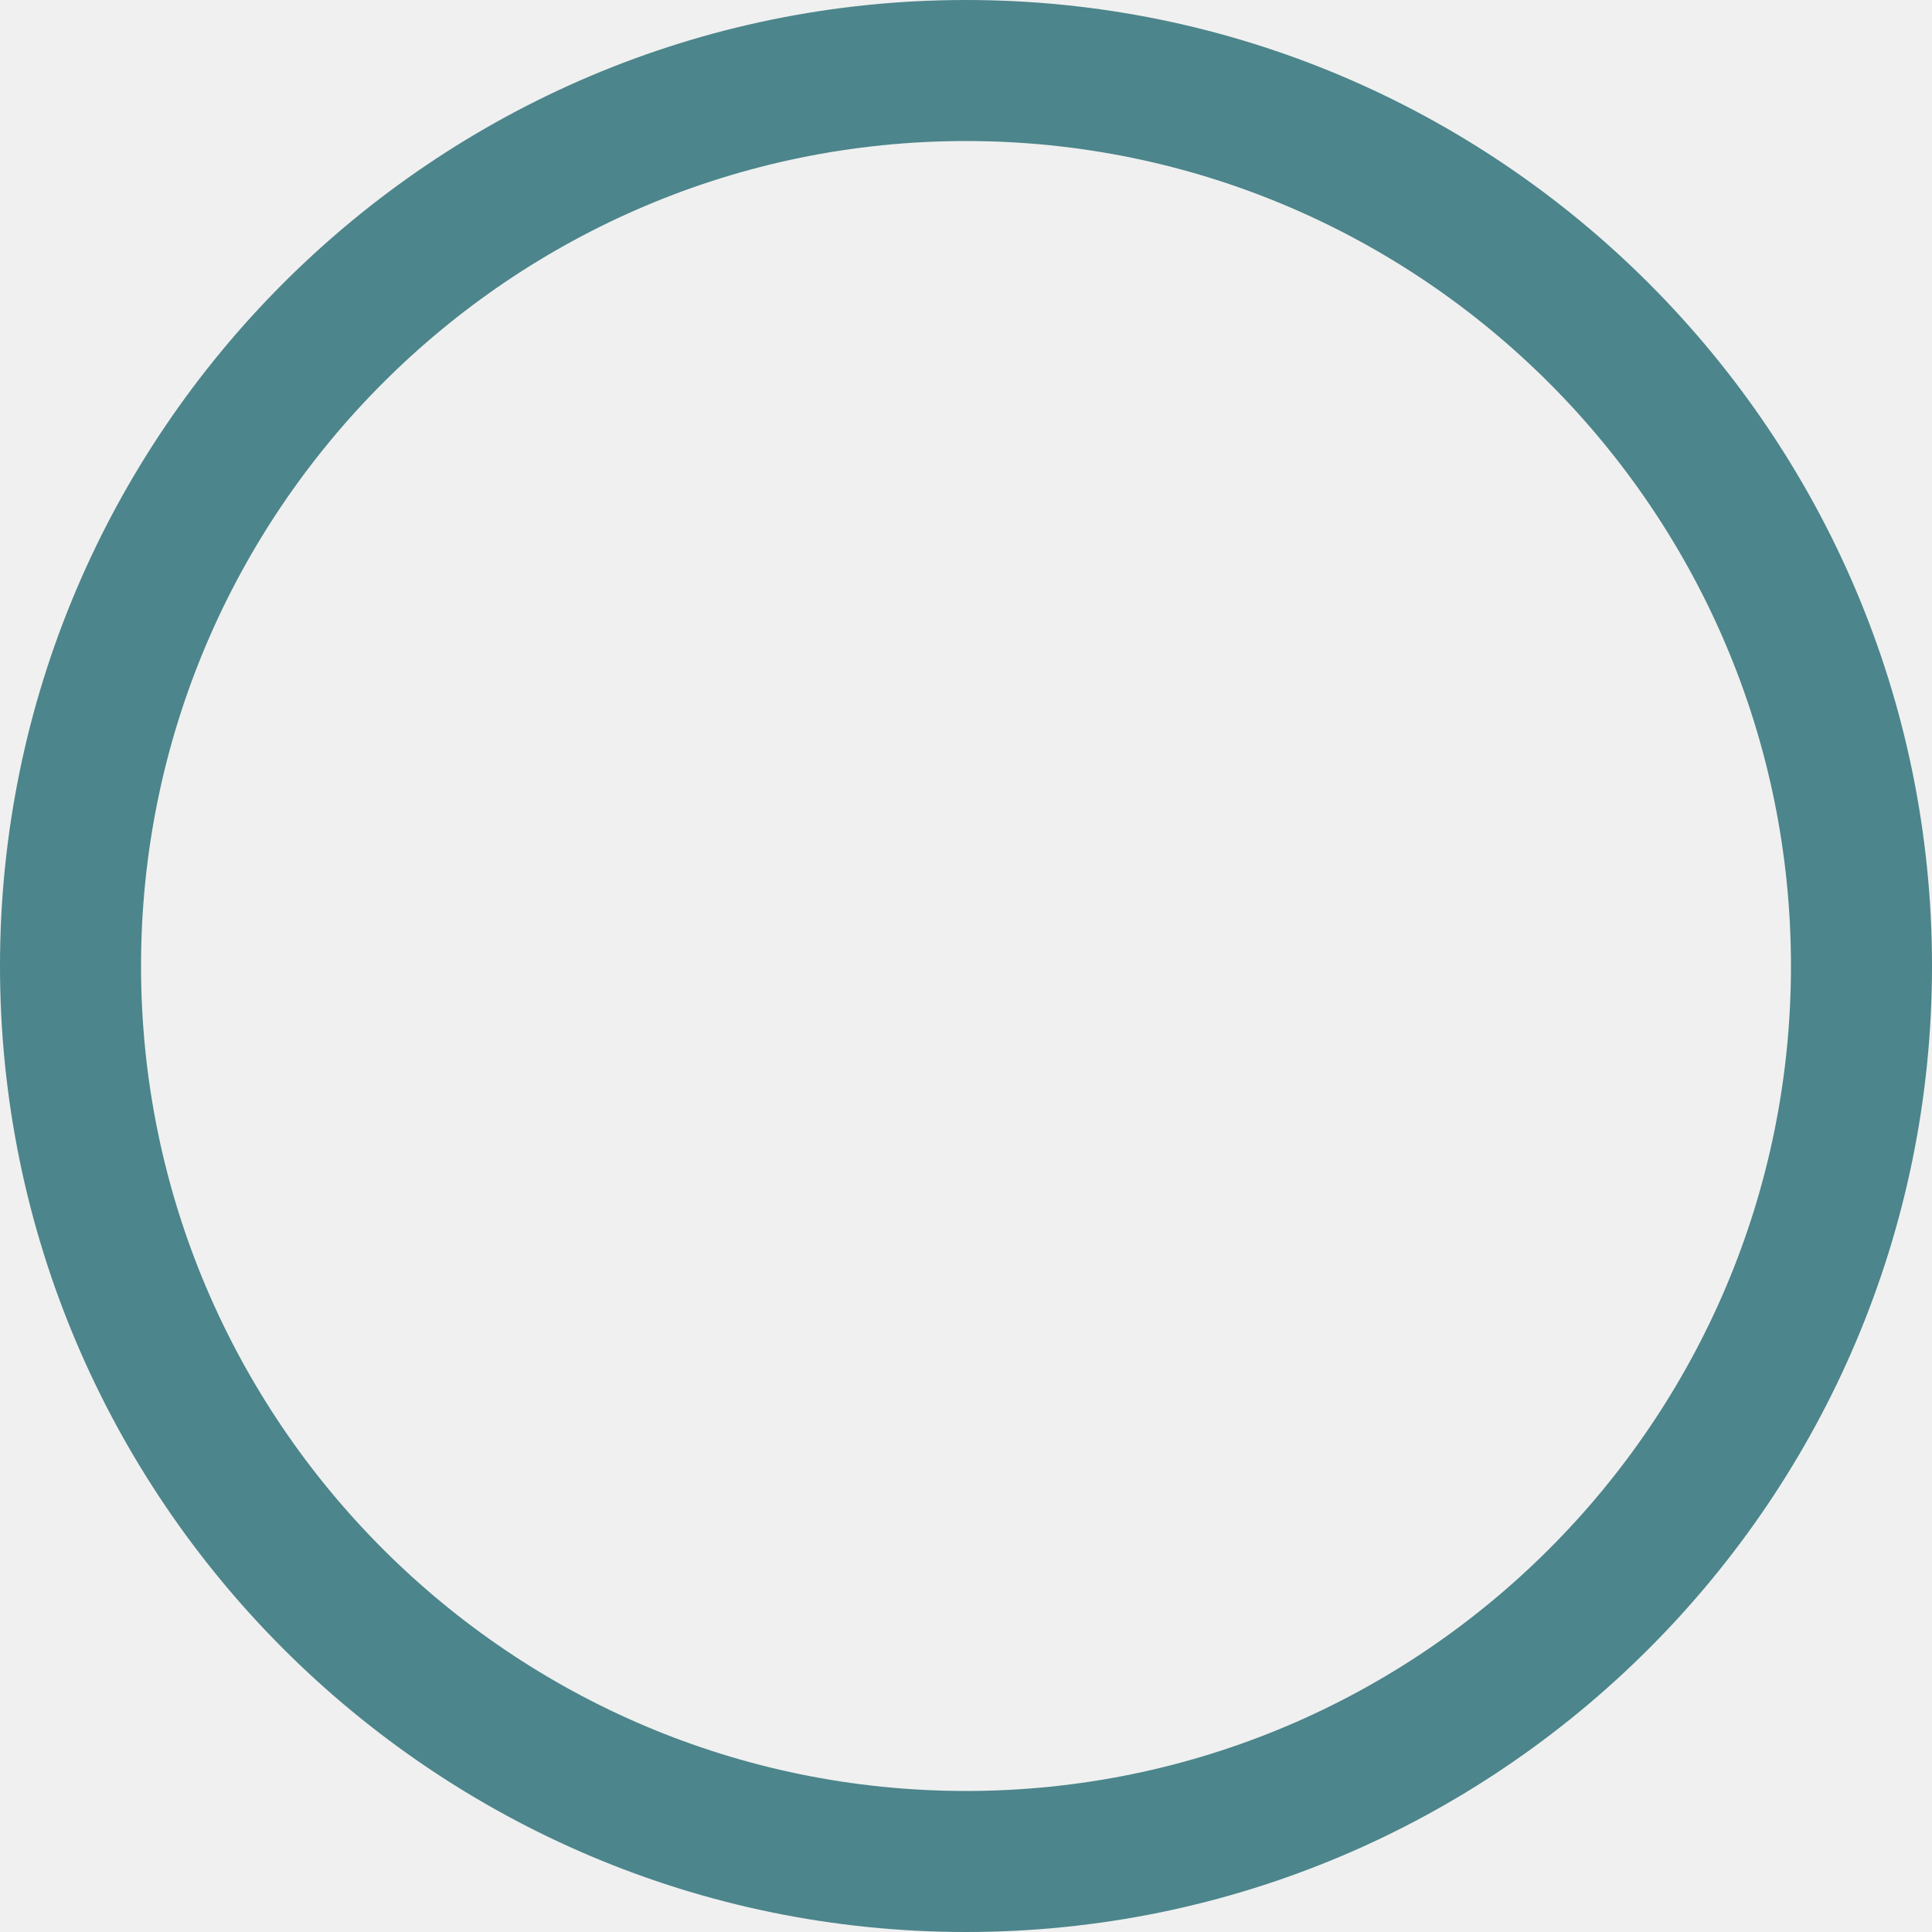
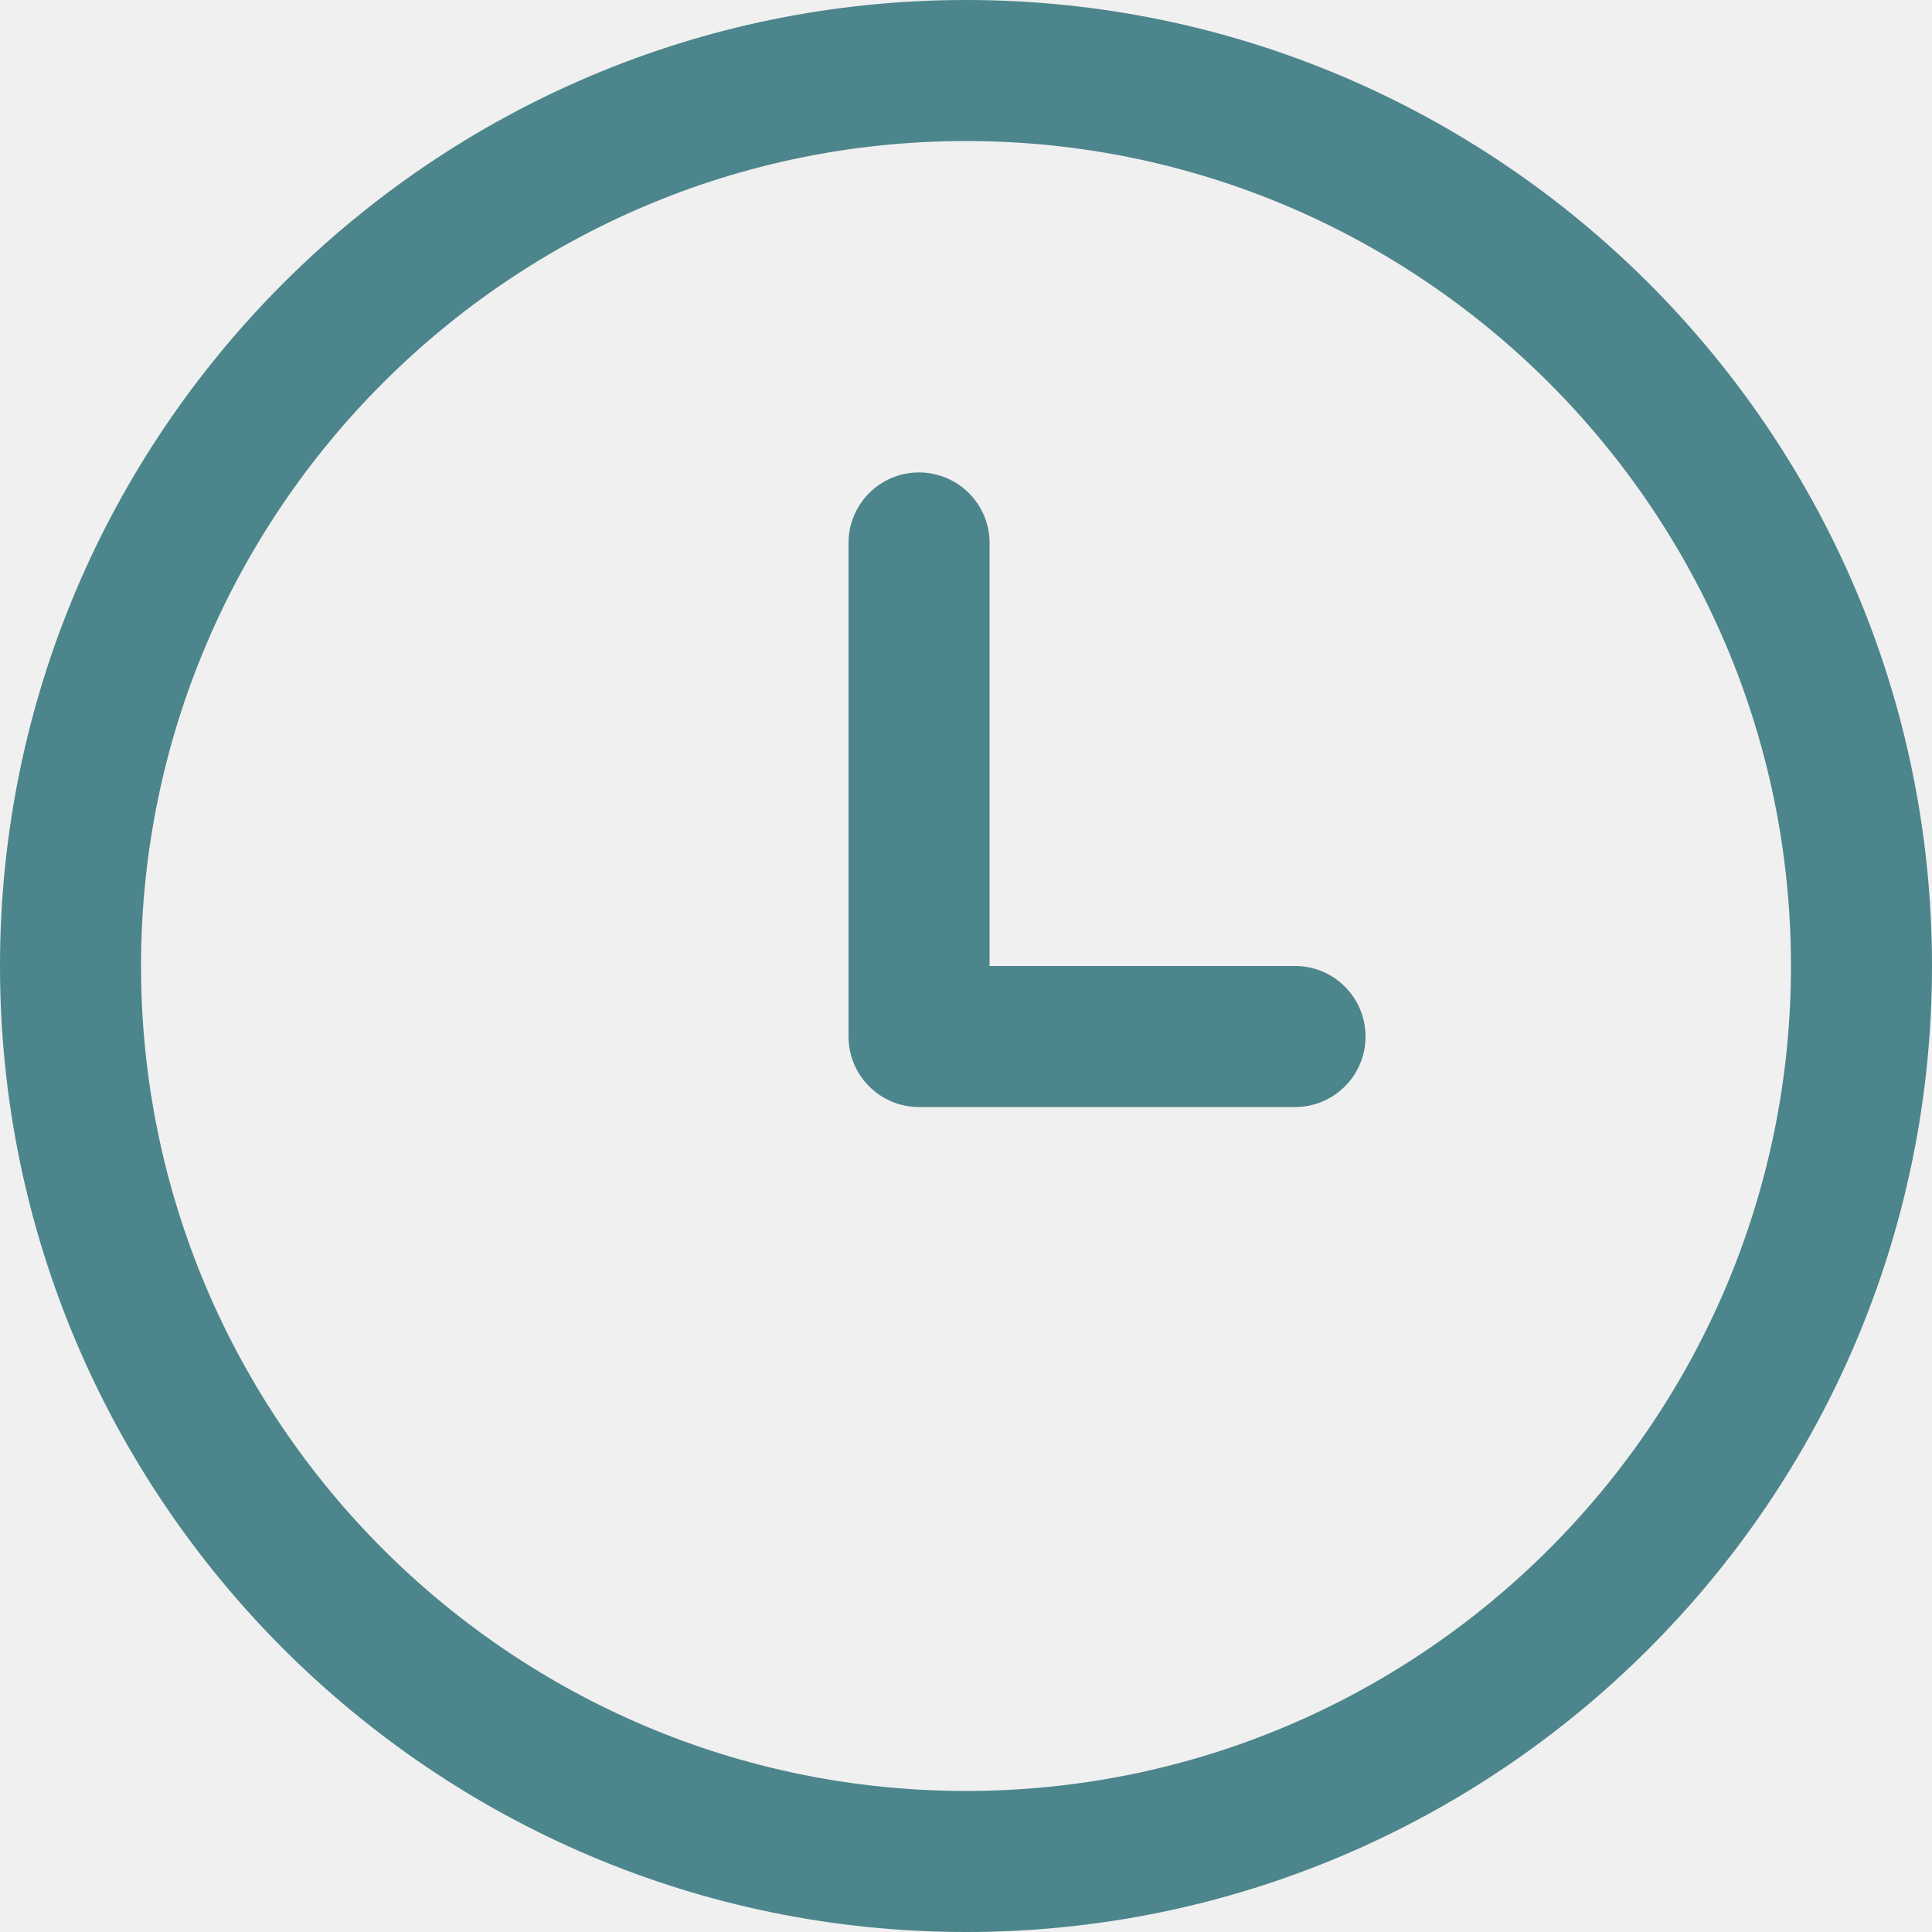
<svg xmlns="http://www.w3.org/2000/svg" width="15" height="15" viewBox="0 0 15 15" fill="none">
-   <path d="M7.5 0C3.365 0 0 3.364 0 7.5C0 11.636 3.365 15 7.5 15C11.636 15 15 11.636 15 7.5C15 3.364 11.635 0 7.5 0ZM7.5 13.905C3.968 13.905 1.095 11.032 1.095 7.5C1.095 3.968 3.968 1.095 7.5 1.095C11.032 1.095 13.905 3.968 13.905 7.5C13.905 11.032 11.032 13.905 7.5 13.905Z" fill="#4C858B" />
+   <g clip-path="url(#clip0_4623_172)">
+     <path d="M7.5 0C3.365 0 0 3.364 0 7.5C0 11.636 3.365 15 7.5 15C11.636 15 15 11.636 15 7.5C15 3.364 11.635 0 7.5 0ZM7.5 13.905C3.968 13.905 1.095 11.032 1.095 7.5C1.095 3.968 3.968 1.095 7.5 1.095C11.032 1.095 13.905 3.968 13.905 7.5C13.905 11.032 11.032 13.905 7.5 13.905Z" fill="#4C858B" />
+     <path d="M10.055 7.5H7.683V4.215C7.683 3.913 7.437 3.668 7.135 3.668C6.833 3.668 6.588 3.913 6.588 4.215V8.048C6.588 8.35 6.833 8.595 7.135 8.595H10.055C10.357 8.595 10.602 8.35 10.602 8.048C10.602 7.745 10.357 7.5 10.055 7.5Z" fill="#4C858B" />
+   </g>
+   <defs>
+     <clipPath id="clip0_4623_172">
+       <rect width="15" height="15" fill="white" />
+     </clipPath>
+   </defs>
</svg>
